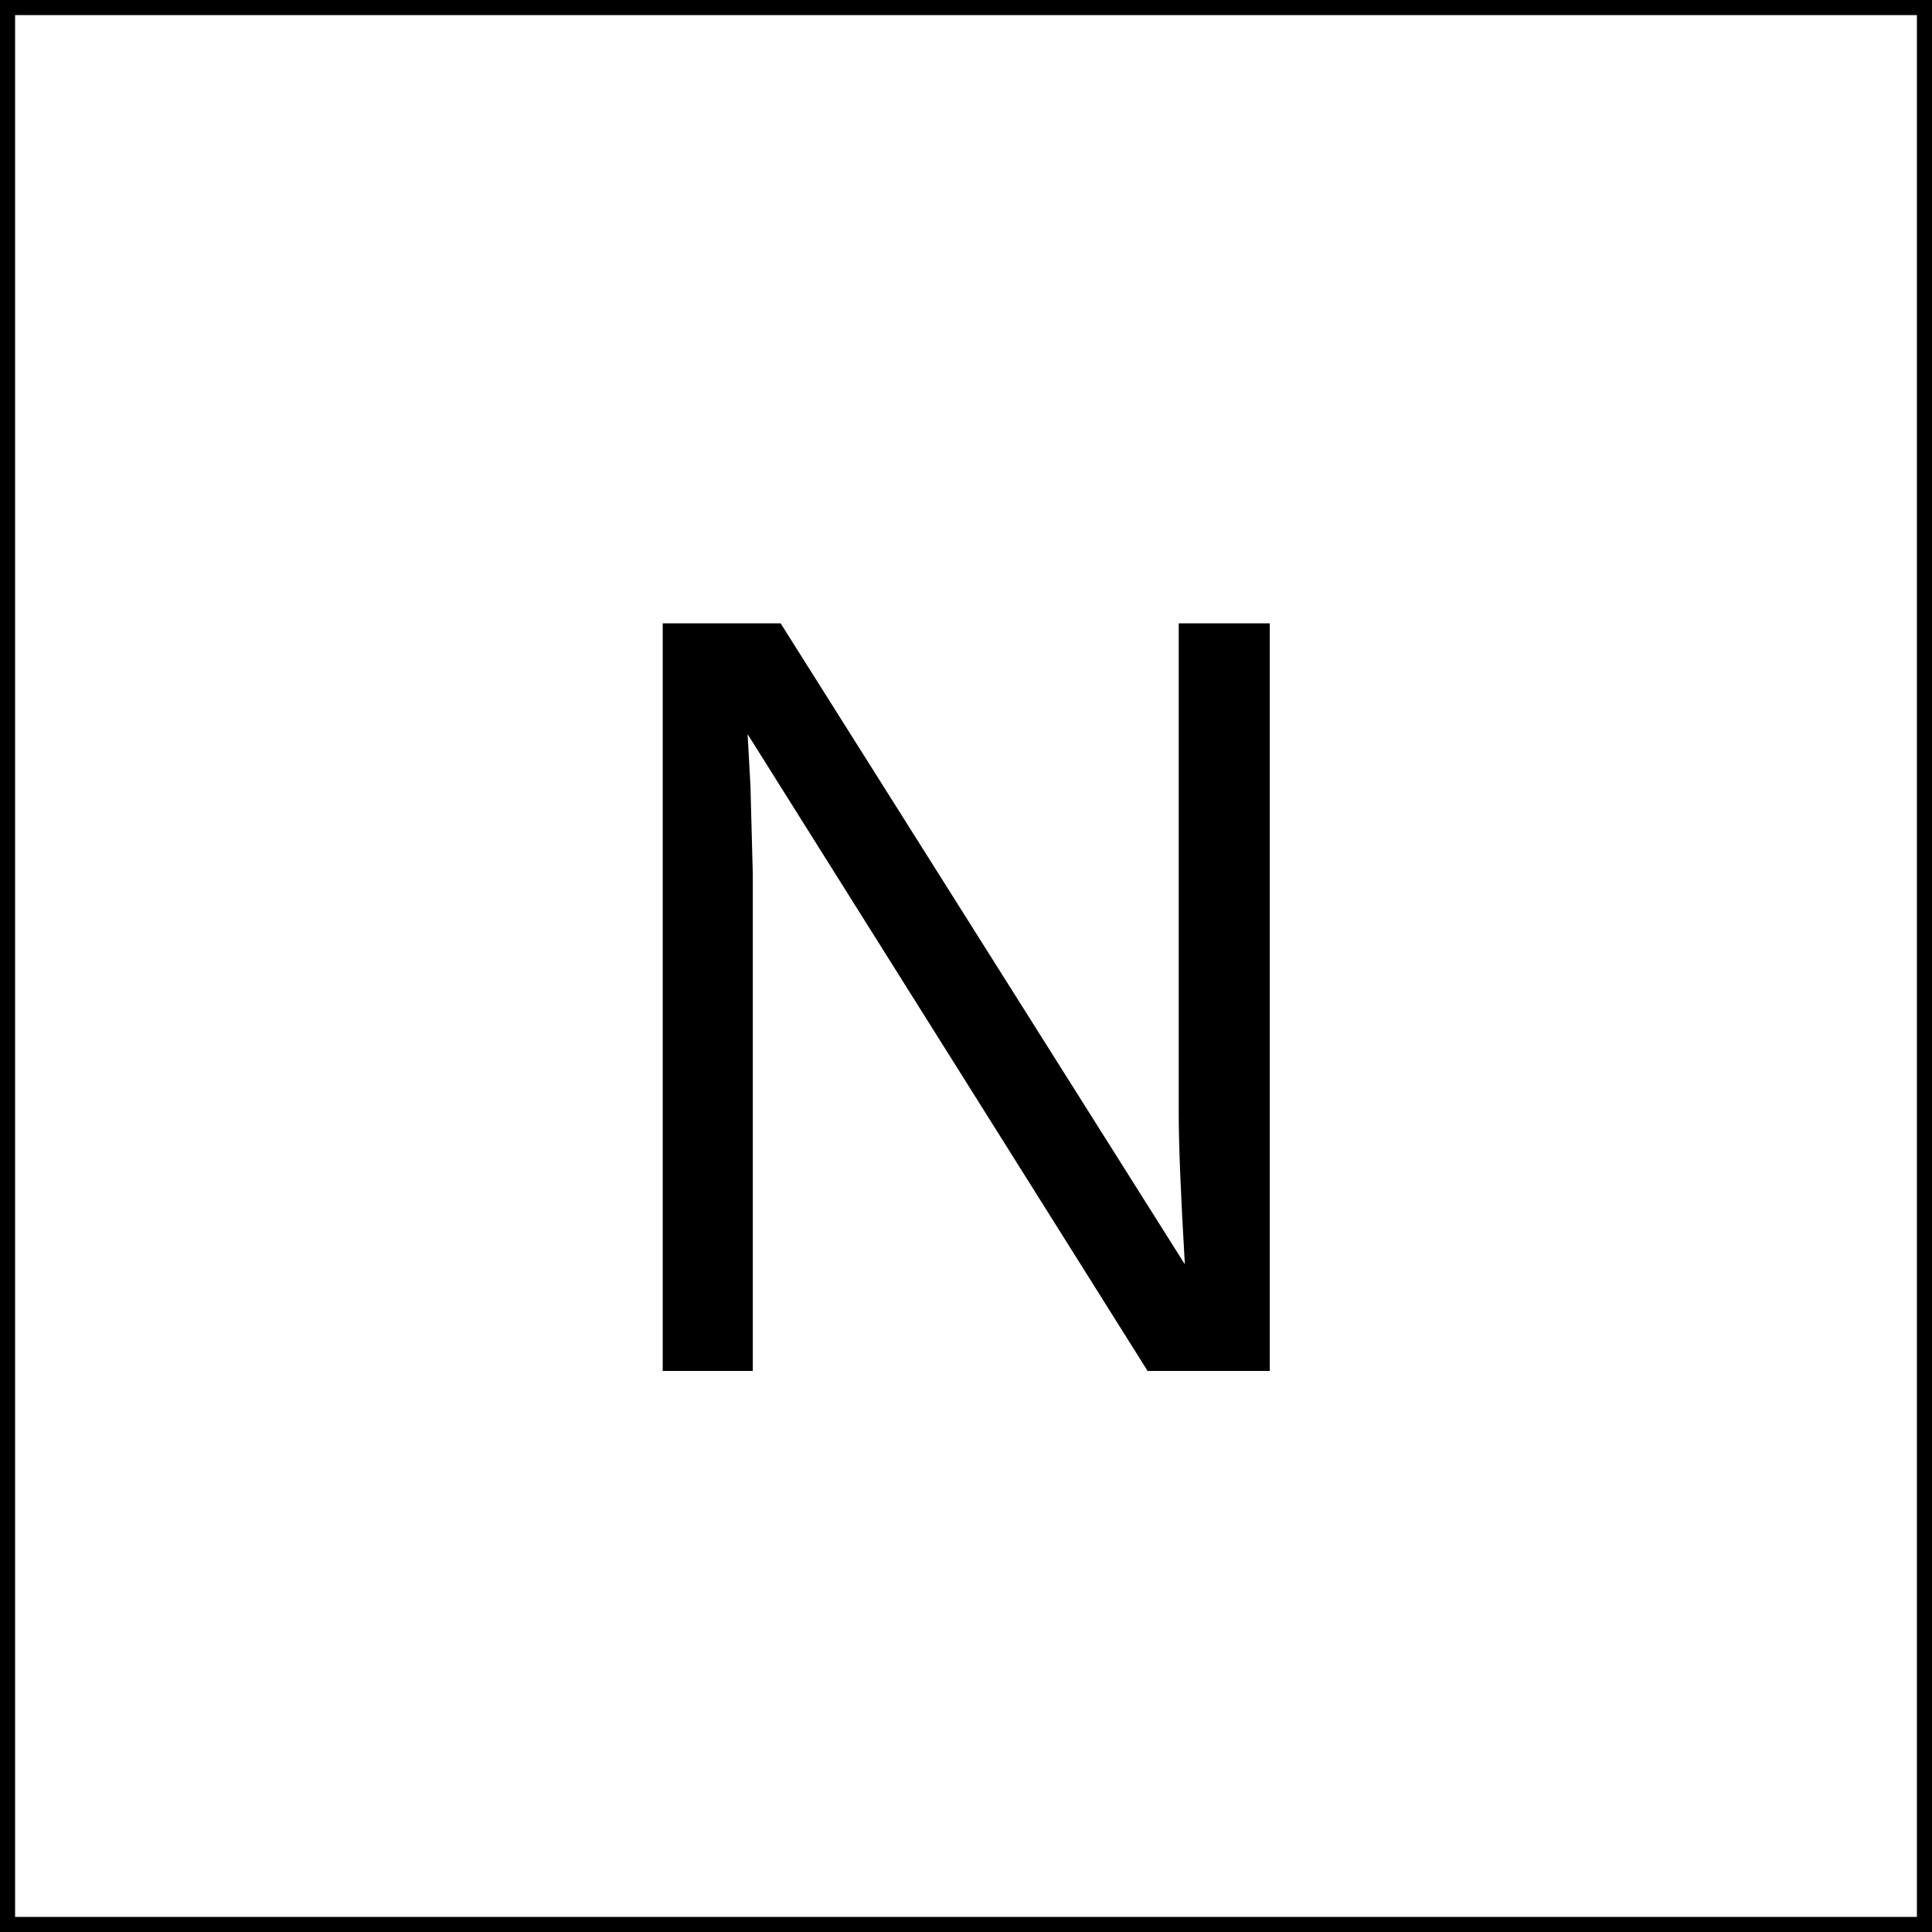
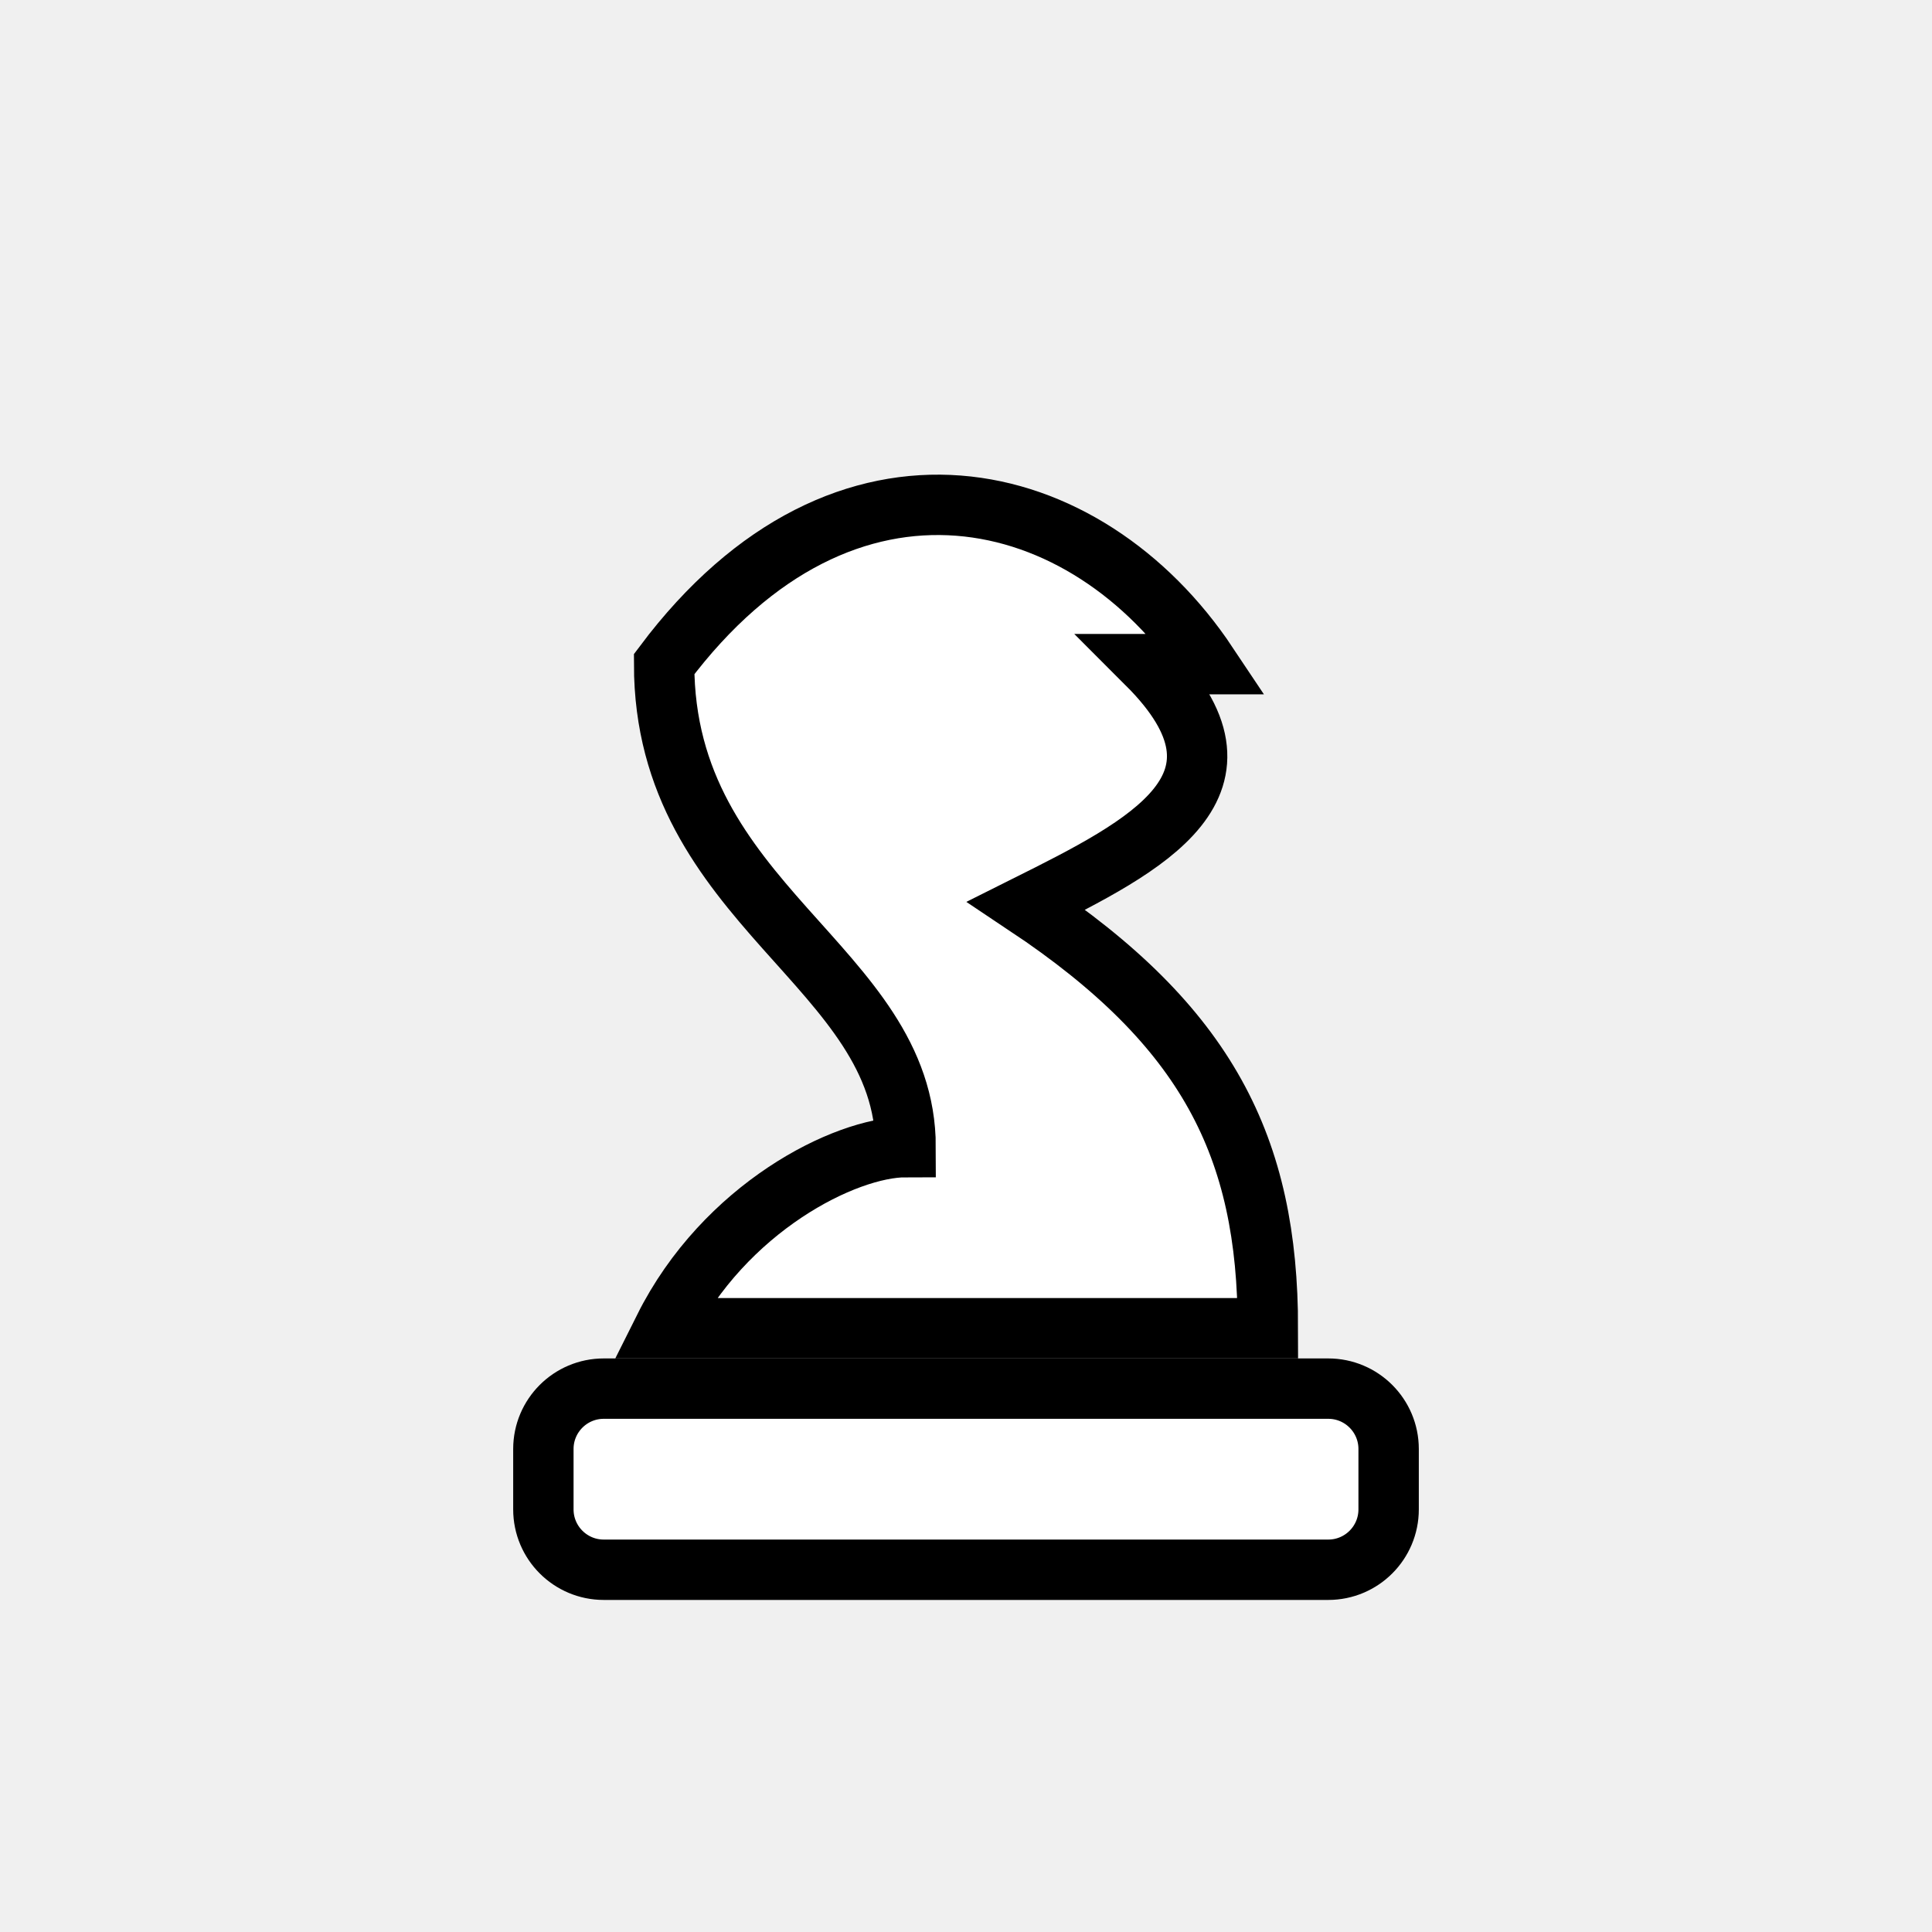
<svg xmlns="http://www.w3.org/2000/svg" viewBox="0 0 64 64">
-   <rect width="64" height="64" fill="#ffffff" stroke="#000000" />
-   <text x="50%" y="55%" dominant-baseline="middle" text-anchor="middle" font-family="Arial" font-size="36" fill="#000000">N</text>
+   <g fill="#fff" stroke="#000" stroke-width="2">
+     <path d="M40 22c-4-6-12-8-18 0 0 8 8 10 8 16-2 0-6 2-8 6h20c0-6-2-10-8-14 4-2 8-4 4-8z" />
+     <rect x="18" y="46" width="28" height="6" rx="2" />
+   </g>
</svg>
